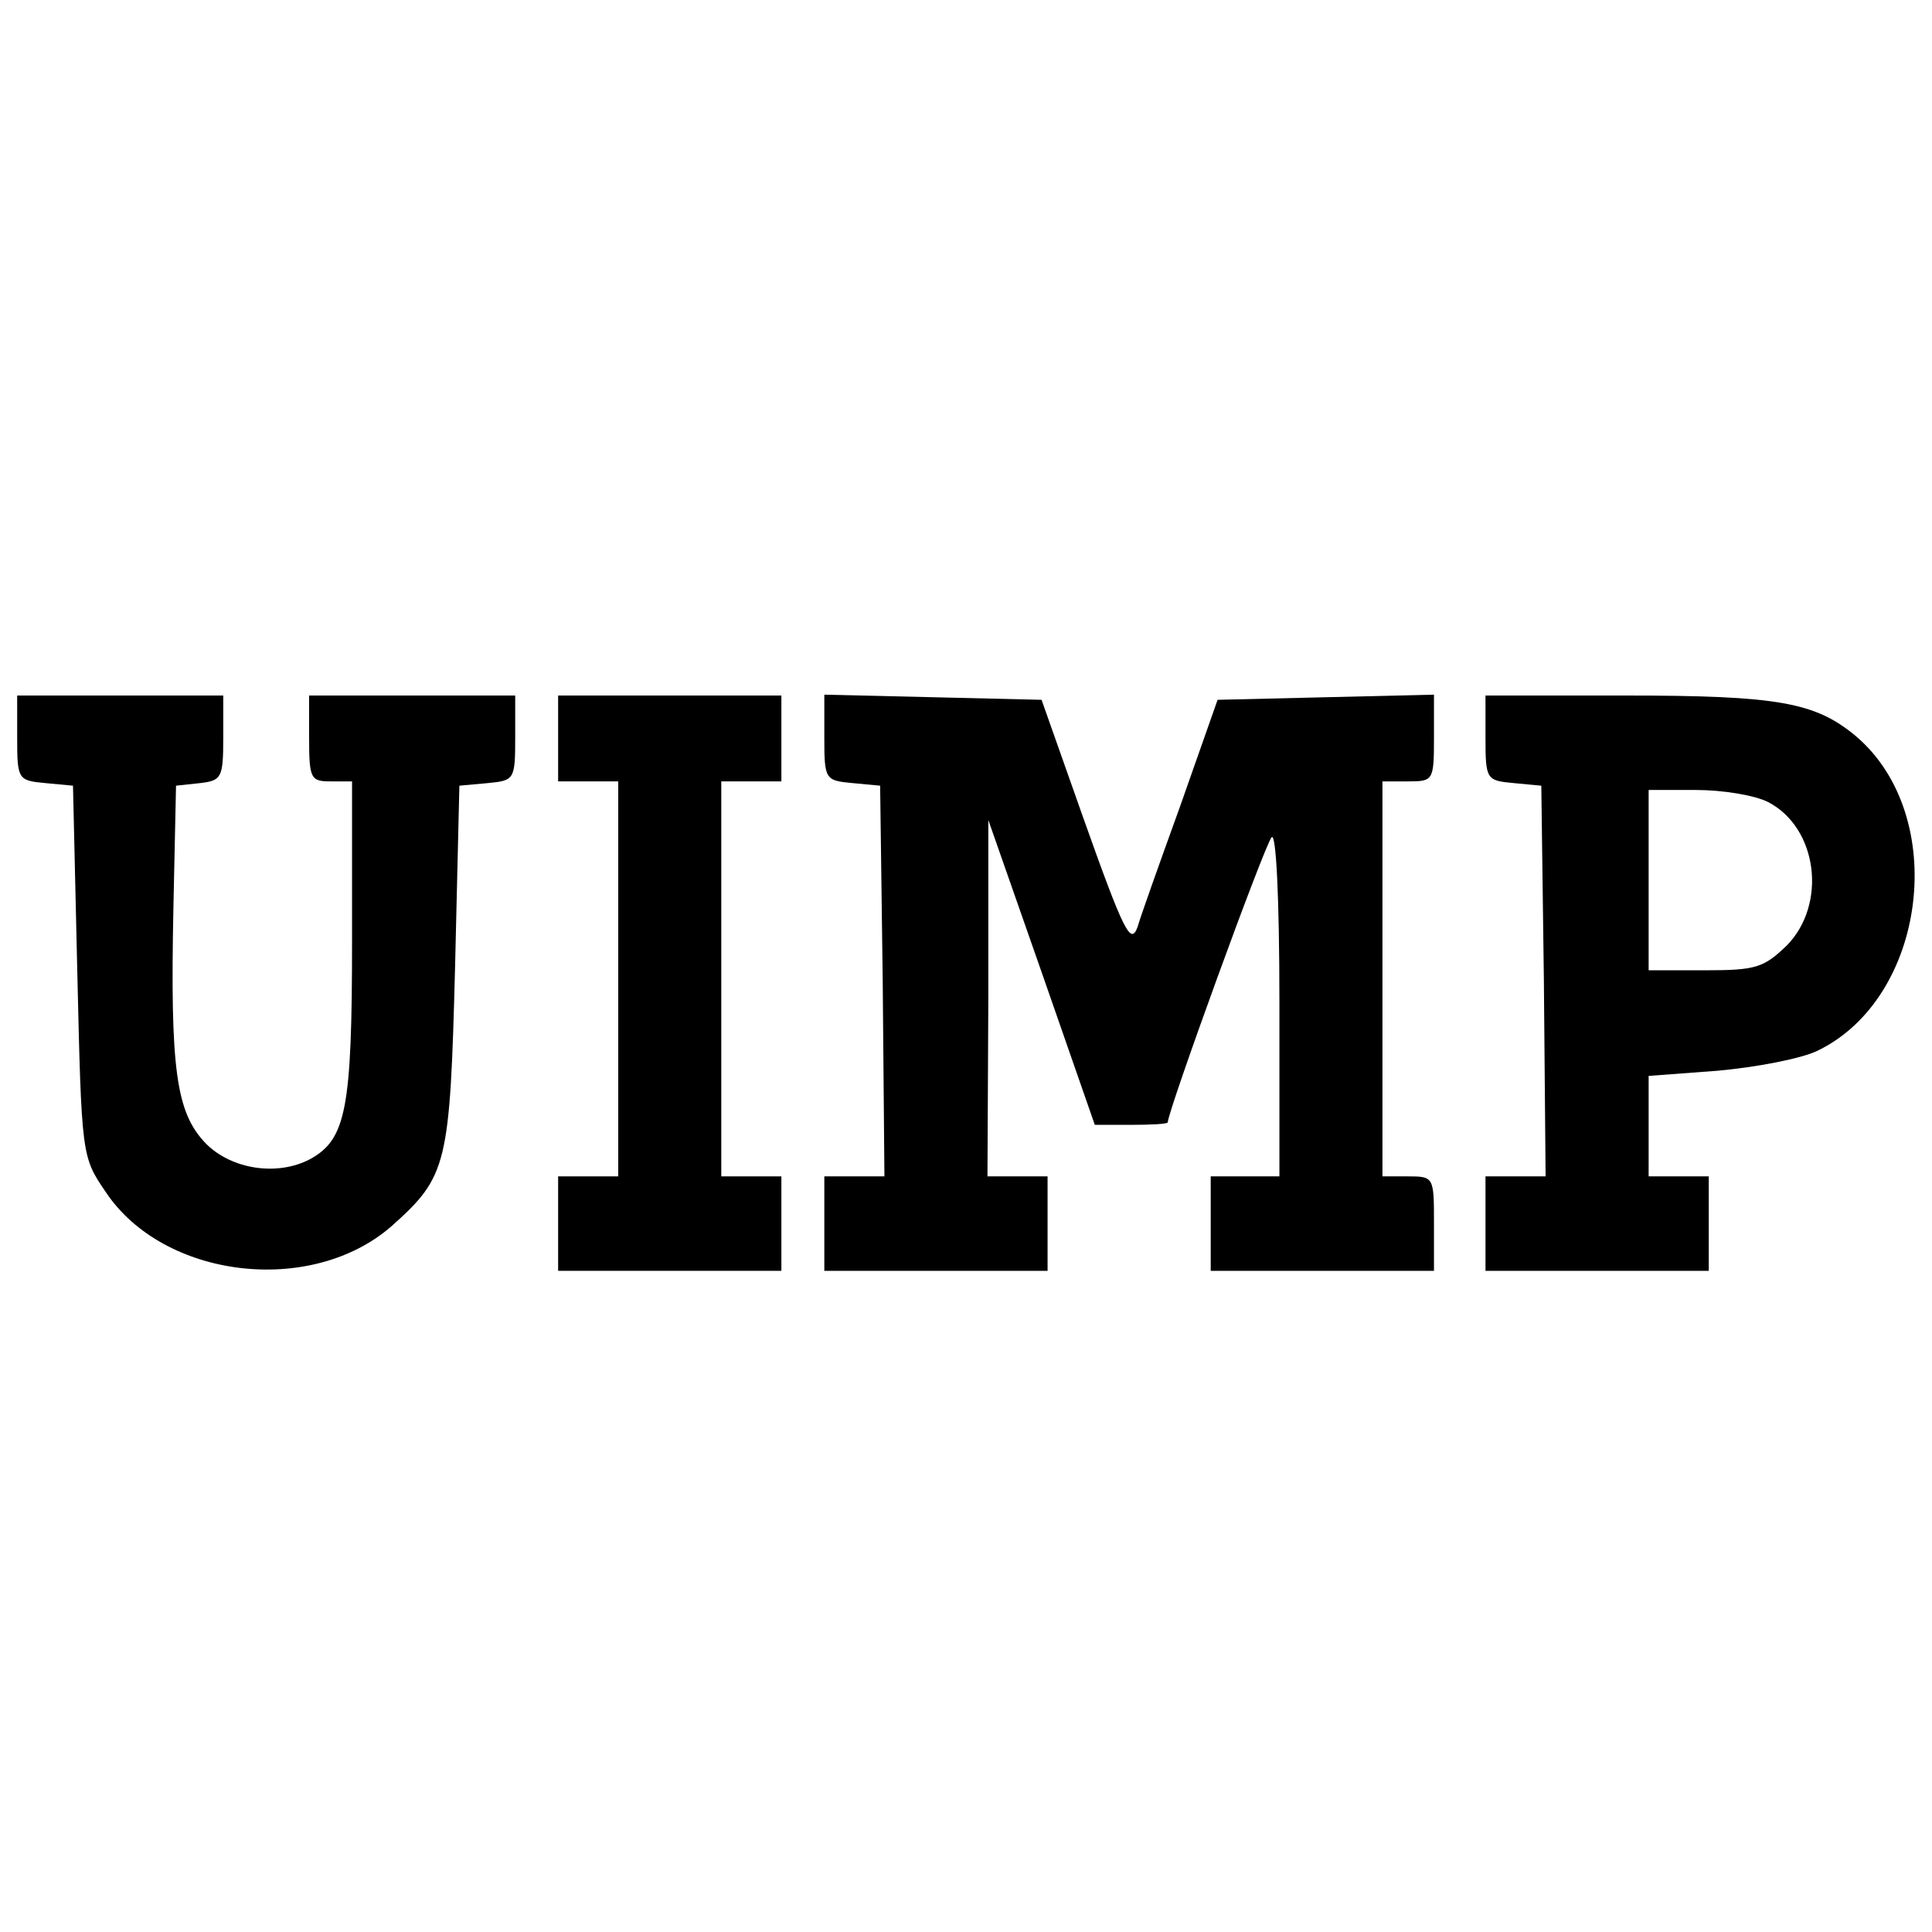
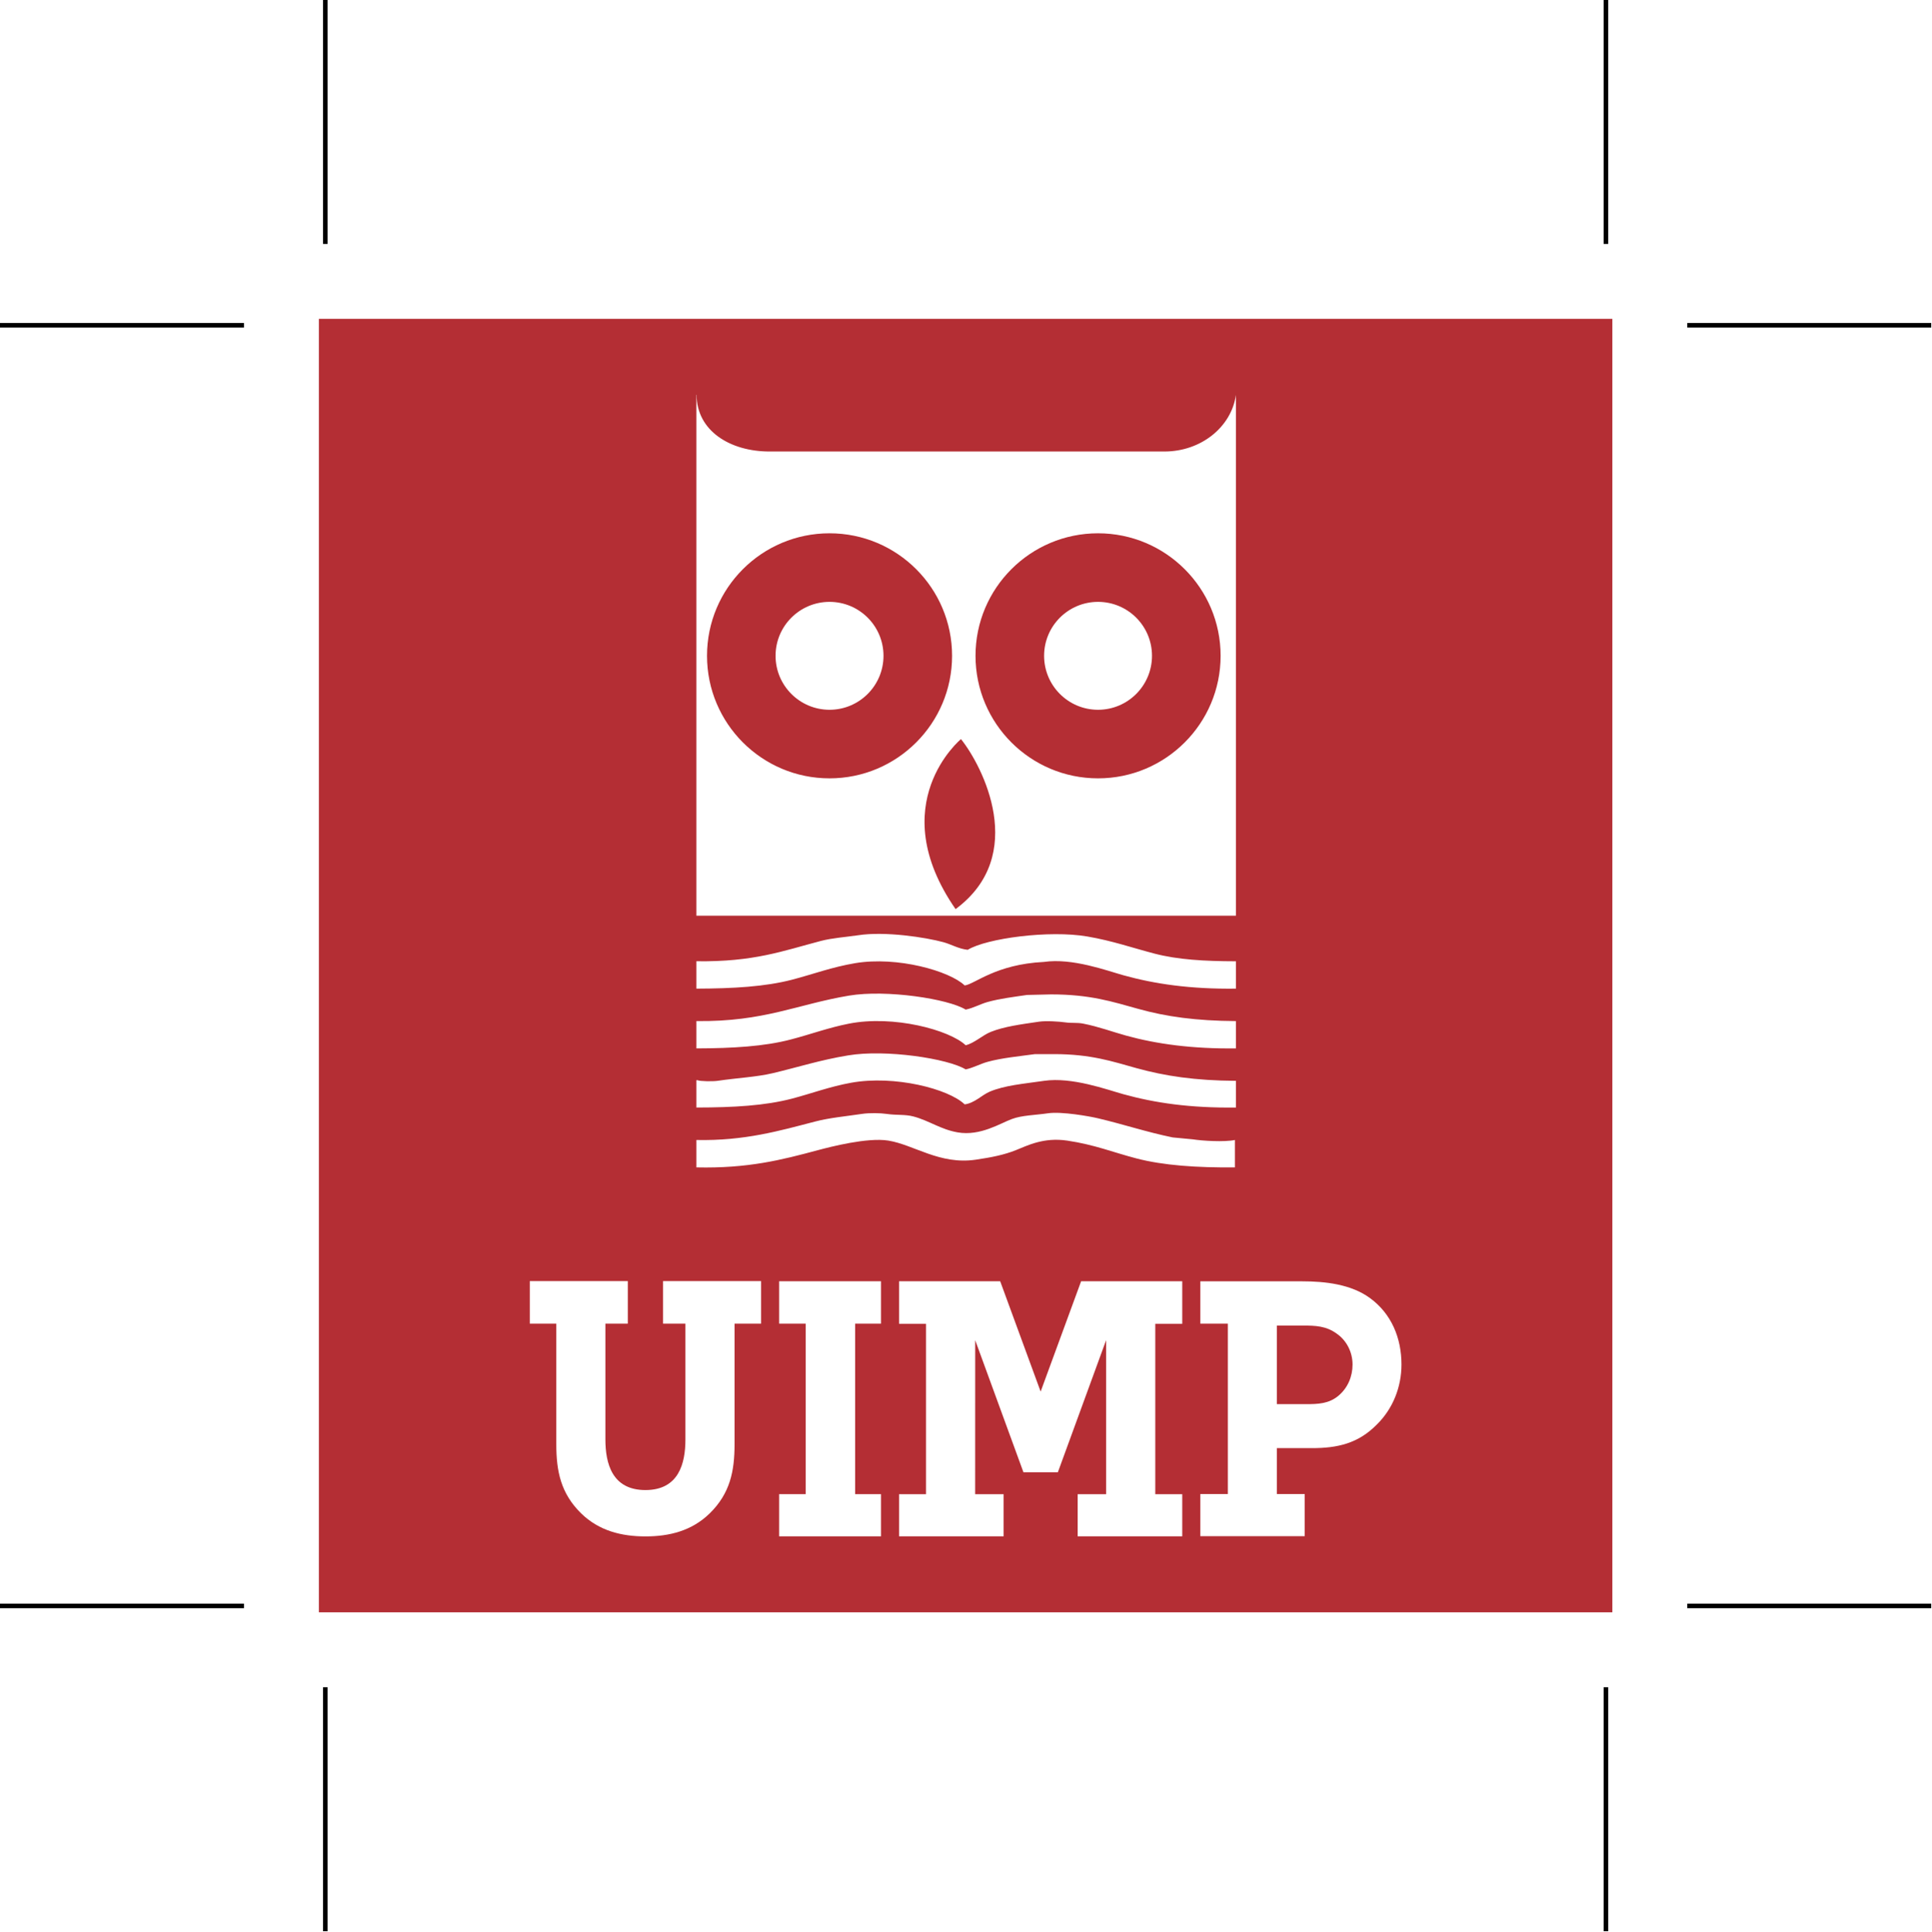
- <svg xmlns="http://www.w3.org/2000/svg" version="1.0" width="225pt" height="225pt" viewBox="0 0 225 225" preserveAspectRatio="xMidYMid meet">
-   <g transform="translate(0,225) scale(0.1,-0.1)" fill="#000000" stroke="none">
-     <path d="M20 1391 c0 -49 1 -50 33 -53 l32 -3 5 -216 c5 -215 5 -216 33 -257 67 -101 239 -122 333 -40 65 58 68 71 74 303 l5 210 33 3 c31 3 32 4 32 53 l0 49 -120 0 -120 0 0 -50 c0 -47 2 -50 25 -50 l25 0 0 -185 c0 -197 -7 -232 -49 -255 -38 -20 -91 -12 -121 18 -35 36 -42 86 -38 277 l3 140 28 3 c25 3 27 6 27 53 l0 49 -120 0 -120 0 0 -49z" />
-     <path d="M650 1390 l0 -50 35 0 35 0 0 -230 0 -230 -35 0 -35 0 0 -55 0 -55 130 0 130 0 0 55 0 55 -35 0 -35 0 0 230 0 230 35 0 35 0 0 50 0 50 -130 0 -130 0 0 -50z" />
-     <path d="M960 1391 c0 -49 1 -50 33 -53 l32 -3 3 -227 2 -228 -35 0 -35 0 0 -55 0 -55 130 0 130 0 0 55 0 55 -35 0 -35 0 1 208 0 207 62 -177 62 -178 42 0 c24 0 43 1 43 3 0 13 113 324 121 332 5 5 9 -67 9 -193 l0 -202 -40 0 -40 0 0 -55 0 -55 130 0 130 0 0 55 c0 54 0 55 -30 55 l-30 0 0 230 0 230 30 0 c29 0 30 1 30 50 l0 51 -126 -3 -126 -3 -44 -125 c-25 -69 -47 -131 -49 -139 -8 -22 -15 -10 -65 131 l-47 133 -126 3 -127 3 0 -50z" />
-     <path d="M1730 1391 c0 -49 1 -50 33 -53 l32 -3 3 -227 2 -228 -35 0 -35 0 0 -55 0 -55 130 0 130 0 0 55 0 55 -35 0 -35 0 0 59 0 58 80 6 c45 4 97 14 116 23 128 61 155 274 45 367 -47 39 -90 47 -268 47 l-163 0 0 -49z m329 -75 c58 -30 69 -119 22 -167 -27 -26 -36 -29 -95 -29 l-66 0 0 105 0 105 55 0 c31 0 68 -6 84 -14z" />
+ <svg xmlns="http://www.w3.org/2000/svg" width="213.73pt" height="213.73pt" viewBox="0 0 213.73 213.73" version="1.1">
+   <defs>
+     <clipPath id="clip1">
+       <path d="M 35 186 L 37 186 L 37 213.73 L 35 213.73 Z M 35 186 " />
+     </clipPath>
+     <clipPath id="clip2">
+       <path d="M 186 35 L 213.73 35 L 213.73 37 L 186 37 Z M 186 35 " />
+     </clipPath>
+     <clipPath id="clip3">
+       <path d="M 186 177 L 213.73 177 L 213.73 178 L 186 178 Z M 186 177 " />
+     </clipPath>
+     <clipPath id="clip4">
+       <path d="M 177 186 L 178 186 L 178 213.73 L 177 213.73 Z M 177 186 " />
+     </clipPath>
+   </defs>
+   <g id="surface1">
+     <path style=" stroke:none;fill-rule:nonzero;fill:rgb(70.587%,18.039%,20.392%);fill-opacity:1;" d="M 35.289 178.438 L 178.441 178.438 L 178.441 35.285 L 35.289 35.285 Z M 35.289 178.438 " />
+     <path style=" stroke:none;fill-rule:nonzero;fill:rgb(100%,100%,100%);fill-opacity:1;" d="M 91.805 66.609 C 88.508 66.609 85.832 69.281 85.832 72.578 C 85.832 75.875 88.508 78.551 91.805 78.551 C 95.102 78.551 97.777 75.875 97.777 72.578 C 97.777 69.281 95.102 66.609 91.805 66.609 " />
+     <path style=" stroke:none;fill-rule:nonzero;fill:rgb(100%,100%,100%);fill-opacity:1;" d="M 121.52 66.609 C 118.223 66.609 115.551 69.281 115.551 72.578 C 115.551 75.875 118.223 78.551 121.52 78.551 C 124.82 78.551 127.492 75.875 127.492 72.578 C 127.492 69.281 124.82 66.609 121.52 66.609 " />
+     <path style=" stroke:none;fill-rule:nonzero;fill:rgb(100%,100%,100%);fill-opacity:1;" d="M 121.52 86.141 C 114.035 86.141 107.961 80.066 107.961 72.578 C 107.961 65.09 114.035 59.02 121.52 59.02 C 129.008 59.02 135.086 65.09 135.086 72.578 C 135.086 80.066 129.008 86.141 121.52 86.141 Z M 105.754 100.613 C 97.688 88.965 106.352 81.797 106.352 81.797 C 108.742 84.777 113.824 94.641 105.754 100.613 Z M 91.805 86.141 C 84.316 86.141 78.246 80.066 78.246 72.578 C 78.246 65.09 84.316 59.02 91.805 59.02 C 99.293 59.02 105.367 65.09 105.367 72.578 C 105.367 80.066 99.293 86.141 91.805 86.141 Z M 128.863 49.969 L 85.172 49.969 C 80.758 49.969 77.094 47.648 77.094 43.691 L 77.07 43.691 L 77.07 101.34 L 136.781 101.34 L 136.781 43.703 C 136.289 47.238 132.934 49.969 128.863 49.969 " />
+     <path style=" stroke:none;fill-rule:nonzero;fill:rgb(100%,100%,100%);fill-opacity:1;" d="M 120.328 103.641 C 116.129 102.918 109.188 103.84 107.098 105.117 C 106.086 105.012 105.281 104.512 104.422 104.277 C 102.445 103.734 97.949 103.047 94.977 103.504 C 93.566 103.711 92.113 103.805 90.855 104.133 C 86.617 105.246 83.434 106.469 77.07 106.383 C 77.07 107.391 77.07 108.398 77.07 109.414 C 81.18 109.398 84.652 109.199 87.637 108.43 C 89.945 107.828 92.051 107.031 94.641 106.594 C 99.312 105.812 105.098 107.461 106.762 109.062 C 107.898 108.91 110.184 106.719 115.543 106.457 C 118.672 106 122.496 107.422 124.328 107.934 C 127.805 108.898 131.707 109.473 136.781 109.414 C 136.781 108.398 136.781 107.391 136.781 106.387 C 133.258 106.379 130.32 106.203 127.777 105.539 C 125.328 104.902 123.113 104.117 120.328 103.641 " />
+     <path style=" stroke:none;fill-rule:nonzero;fill:rgb(100%,100%,100%);fill-opacity:1;" d="M 116.324 110.051 C 115.43 110.066 114.543 110.094 113.656 110.113 C 112.152 110.332 110.645 110.52 109.316 110.887 C 108.492 111.113 107.742 111.559 106.871 111.734 C 104.945 110.543 98.098 109.496 93.969 110.184 C 88.219 111.145 84.598 113.094 77.07 113.004 C 77.07 114.008 77.07 115.02 77.07 116.027 C 81.078 116.016 84.602 115.809 87.523 115.039 C 89.664 114.484 91.695 113.727 93.969 113.285 C 98.883 112.324 105.055 113.973 106.871 115.676 C 107.82 115.457 108.75 114.555 109.652 114.199 C 111.16 113.598 112.98 113.367 114.992 113.07 C 115.789 112.953 117.25 113.055 117.875 113.145 C 118.645 113.254 119.176 113.148 119.879 113.285 C 121.594 113.621 123.125 114.199 124.66 114.621 C 128.012 115.543 131.965 116.086 136.781 116.027 C 136.781 115.02 136.781 114.008 136.781 113.004 C 132.363 112.977 129.078 112.516 125.996 111.66 C 123.117 110.863 120.66 110.051 116.324 110.051 " />
+     <path style=" stroke:none;fill-rule:nonzero;fill:rgb(100%,100%,100%);fill-opacity:1;" d="M 116.66 116.66 C 115.949 116.66 115.25 116.66 114.543 116.66 C 112.672 116.918 110.895 117.078 109.316 117.508 C 108.492 117.73 107.742 118.168 106.871 118.352 C 104.93 117.156 98.039 116.102 93.863 116.801 C 90.73 117.32 88.402 118.086 85.523 118.77 C 83.711 119.199 81.586 119.293 79.41 119.617 C 78.891 119.691 77.5 119.68 77.188 119.547 C 77.148 119.547 77.105 119.547 77.07 119.547 C 77.07 120.555 77.07 121.562 77.07 122.57 C 81.211 122.562 84.652 122.367 87.637 121.59 C 89.805 121.02 91.832 120.254 94.195 119.828 C 98.992 118.961 104.977 120.5 106.762 122.223 C 107.883 122.07 108.656 121.184 109.539 120.812 C 111.215 120.109 113.227 119.953 115.543 119.617 C 118.637 119.164 122.512 120.594 124.328 121.098 C 127.812 122.062 131.695 122.633 136.781 122.57 C 136.781 121.59 136.781 120.605 136.781 119.617 C 132.258 119.59 128.918 119.082 125.77 118.211 C 123.078 117.461 120.703 116.66 116.66 116.66 " />
+     <path style=" stroke:none;fill-rule:nonzero;fill:rgb(100%,100%,100%);fill-opacity:1;" d="M 132 126.09 C 131.254 126.02 130.516 125.953 129.777 125.879 C 126.859 125.277 124.418 124.449 121.547 123.77 C 120.594 123.539 117.465 122.988 115.988 123.207 C 114.531 123.418 113.098 123.426 111.984 123.844 C 110.695 124.316 108.488 125.758 105.98 125.32 C 104.09 124.992 102.832 124.02 101.086 123.559 C 100.133 123.309 99.262 123.445 98.086 123.273 C 97.441 123.18 96.242 123.152 95.418 123.273 C 93.613 123.543 91.801 123.703 90.195 124.125 C 86.316 125.133 82.395 126.277 77.07 126.164 C 77.07 127.172 77.07 128.184 77.07 129.195 C 82.789 129.324 86.492 128.371 90.523 127.289 C 91.918 126.918 96.008 125.859 98.312 126.23 C 101.148 126.691 104.004 128.93 107.984 128.344 C 109.742 128.086 111.125 127.809 112.426 127.289 C 113.719 126.773 115.496 125.848 118.102 126.23 C 121.188 126.691 123.164 127.527 125.77 128.203 C 128.746 128.98 132.461 129.234 136.668 129.195 C 136.668 128.184 136.668 127.172 136.668 126.164 C 135.469 126.41 133.074 126.258 132 126.09 " />
+     <path style=" stroke:none;fill-rule:nonzero;fill:rgb(100%,100%,100%);fill-opacity:1;" d="M 86.227 165.359 L 86.227 170.027 L 97.5 170.027 L 97.5 165.359 L 94.641 165.359 L 94.641 146.488 L 97.5 146.488 L 97.5 141.797 L 86.227 141.797 L 86.227 146.488 L 89.164 146.488 L 89.164 165.359 L 86.227 165.359 " />
+     <path style=" stroke:none;fill-rule:nonzero;fill:rgb(100%,100%,100%);fill-opacity:1;" d="M 71.438 170.035 C 74.09 170.035 76.566 169.418 78.547 167.484 C 80.793 165.277 81.293 162.832 81.293 159.84 L 81.293 146.488 L 84.23 146.488 L 84.23 141.781 L 73.379 141.781 L 73.379 146.488 L 75.855 146.488 L 75.855 159.305 C 75.855 161.938 75.133 164.906 71.43 164.906 C 67.727 164.906 67 161.938 67 159.305 L 67 146.488 L 69.48 146.488 L 69.48 141.781 L 58.633 141.781 L 58.633 146.488 L 61.566 146.488 L 61.566 159.84 C 61.566 162.832 62.066 165.277 64.312 167.484 C 66.293 169.418 68.785 170.035 71.438 170.035 " />
+     <path style=" stroke:none;fill-rule:evenodd;fill:rgb(100%,100%,100%);fill-opacity:1;" d="M 141.309 155.398 L 141.309 146.703 L 144.27 146.703 C 145.574 146.703 146.762 146.746 147.91 147.578 C 149.016 148.324 149.688 149.633 149.688 151.016 C 149.688 152.32 149.172 153.582 148.145 154.453 C 147.074 155.363 145.852 155.398 144.504 155.398 Z M 132.84 141.805 L 132.84 146.488 L 135.887 146.488 L 135.887 165.348 L 132.84 165.348 L 132.84 170.012 L 144.391 170.012 L 144.391 165.348 L 141.309 165.348 L 141.309 160.266 L 145.18 160.266 C 148.027 160.266 150.316 159.75 152.375 157.652 C 154.152 155.918 155.102 153.5 155.102 151.016 C 155.102 148.086 153.996 145.398 151.625 143.664 C 149.527 142.121 146.641 141.805 144.113 141.805 L 132.84 141.805 " />
+     <path style=" stroke:none;fill-rule:nonzero;fill:rgb(100%,100%,100%);fill-opacity:1;" d="M 117.074 162.938 L 122.414 148.32 L 122.414 165.363 L 119.266 165.363 L 119.266 170.027 L 130.84 170.027 L 130.84 165.363 L 127.855 165.363 L 127.855 146.504 L 130.84 146.504 L 130.84 141.797 L 119.648 141.797 L 115.168 154.008 L 110.691 141.797 L 99.5 141.797 L 99.5 146.504 L 102.48 146.504 L 102.48 165.363 L 99.5 165.363 L 99.5 170.027 L 111.07 170.027 L 111.07 165.363 L 107.922 165.363 L 107.926 148.32 L 113.266 162.938 L 117.074 162.938 " />
+     <path style="fill:none;stroke-width:5;stroke-linecap:butt;stroke-linejoin:miter;stroke:rgb(0%,0%,0%);stroke-opacity:1;stroke-miterlimit:4;" d="M 270 359.995 L 0 359.995 " transform="matrix(0.1,0,0,-0.1,0,213.73)" />
+     <g clip-path="url(#clip1)" clip-rule="nonzero">
+       <path style="fill:none;stroke-width:5;stroke-linecap:butt;stroke-linejoin:miter;stroke:rgb(0%,0%,0%);stroke-opacity:1;stroke-miterlimit:4;" d="M 360 269.995 L 360 -0.005 " transform="matrix(0.1,0,0,-0.1,0,213.73)" />
+     </g>
+     <path style="fill:none;stroke-width:5;stroke-linecap:butt;stroke-linejoin:miter;stroke:rgb(0%,0%,0%);stroke-opacity:1;stroke-miterlimit:4;" d="M 270 1777.339 L 0 1777.339 " transform="matrix(0.1,0,0,-0.1,0,213.73)" />
+     <path style="fill:none;stroke-width:5;stroke-linecap:butt;stroke-linejoin:miter;stroke:rgb(0%,0%,0%);stroke-opacity:1;stroke-miterlimit:4;" d="M 360 1867.339 L 360 2137.339 " transform="matrix(0.1,0,0,-0.1,0,213.73)" />
+     <g clip-path="url(#clip2)" clip-rule="nonzero">
+       <path style="fill:none;stroke-width:5;stroke-linecap:butt;stroke-linejoin:miter;stroke:rgb(0%,0%,0%);stroke-opacity:1;stroke-miterlimit:4;" d="M 1867.305 1777.339 L 2137.305 1777.339 " transform="matrix(0.1,0,0,-0.1,0,213.73)" />
+     </g>
+     <path style="fill:none;stroke-width:5;stroke-linecap:butt;stroke-linejoin:miter;stroke:rgb(0%,0%,0%);stroke-opacity:1;stroke-miterlimit:4;" d="M 1777.305 1867.339 L 1777.305 2137.339 " transform="matrix(0.1,0,0,-0.1,0,213.73)" />
+     <g clip-path="url(#clip3)" clip-rule="nonzero">
+       <path style="fill:none;stroke-width:5;stroke-linecap:butt;stroke-linejoin:miter;stroke:rgb(0%,0%,0%);stroke-opacity:1;stroke-miterlimit:4;" d="M 1867.305 359.995 L 2137.305 359.995 " transform="matrix(0.1,0,0,-0.1,0,213.73)" />
+     </g>
+     <g clip-path="url(#clip4)" clip-rule="nonzero">
+       <path style="fill:none;stroke-width:5;stroke-linecap:butt;stroke-linejoin:miter;stroke:rgb(0%,0%,0%);stroke-opacity:1;stroke-miterlimit:4;" d="M 1777.305 269.995 L 1777.305 -0.005 " transform="matrix(0.1,0,0,-0.1,0,213.73)" />
+     </g>
  </g>
</svg>
